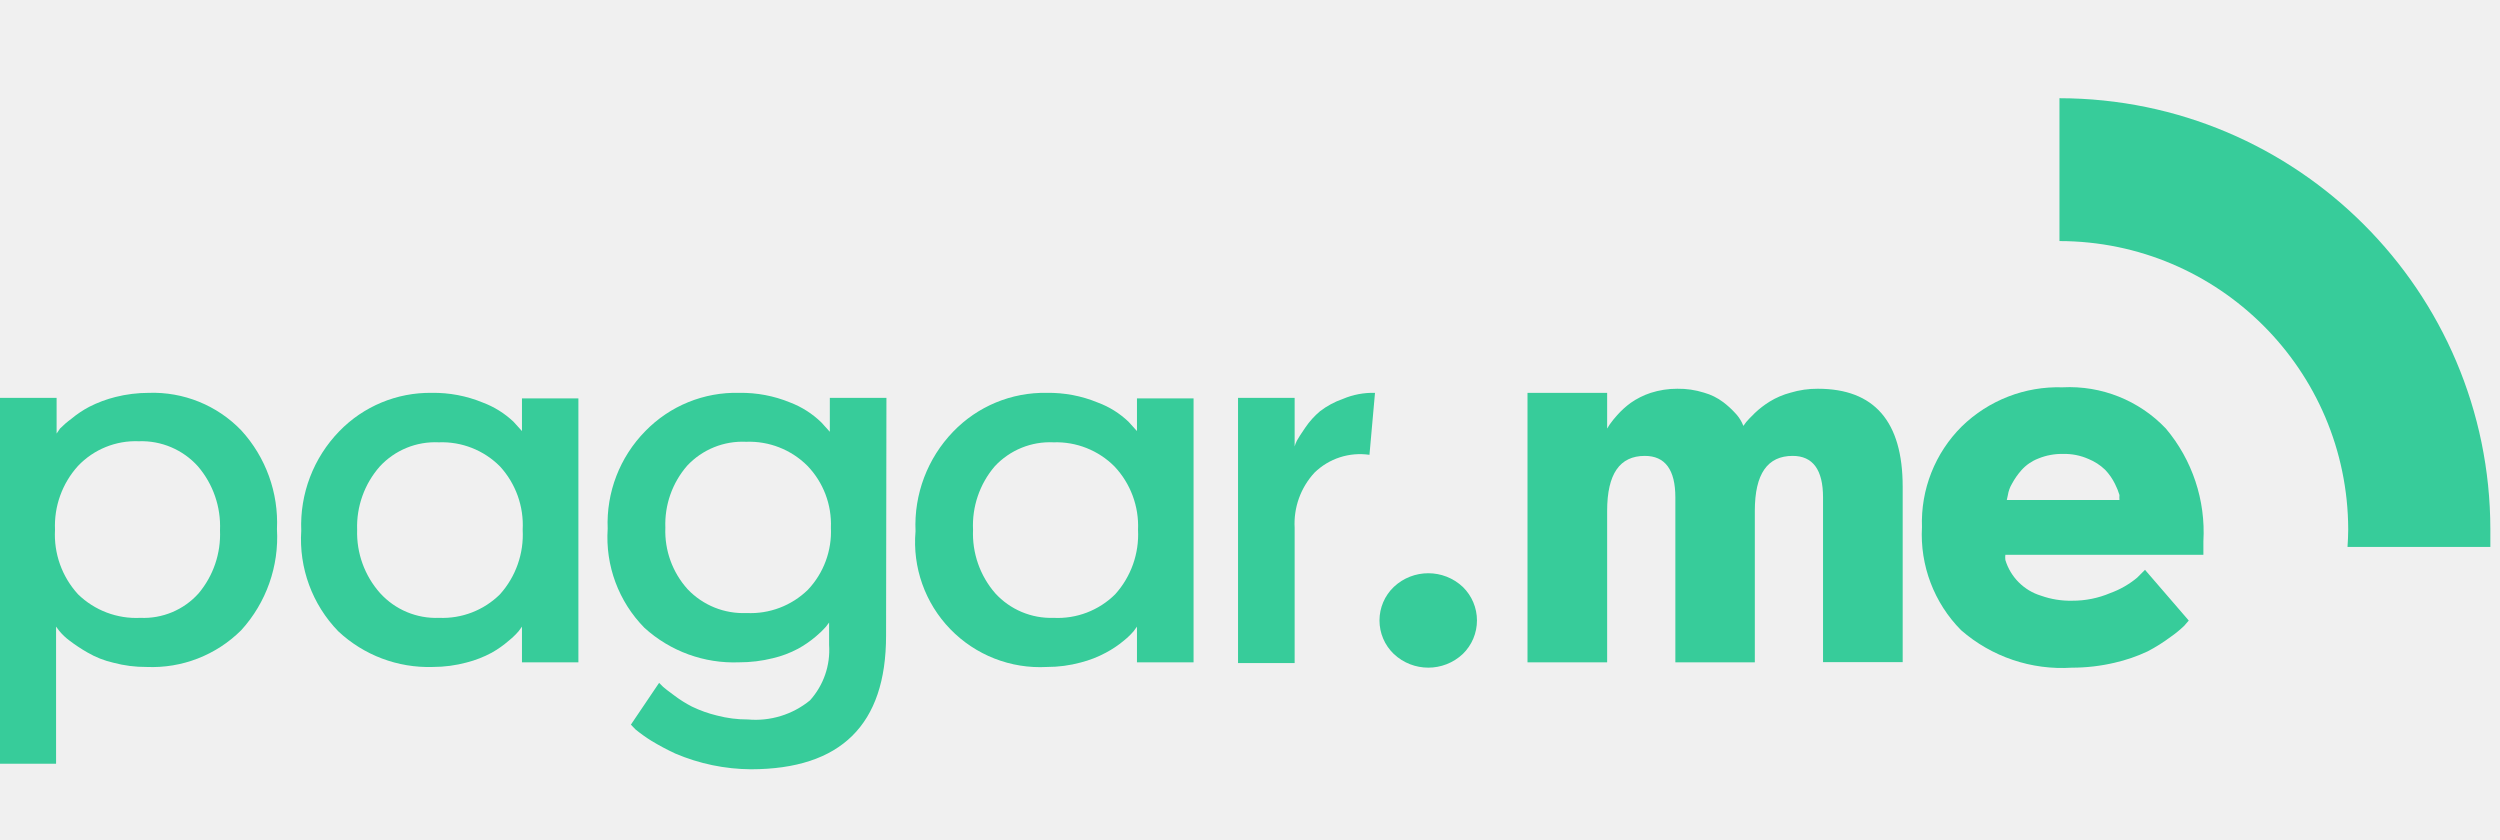
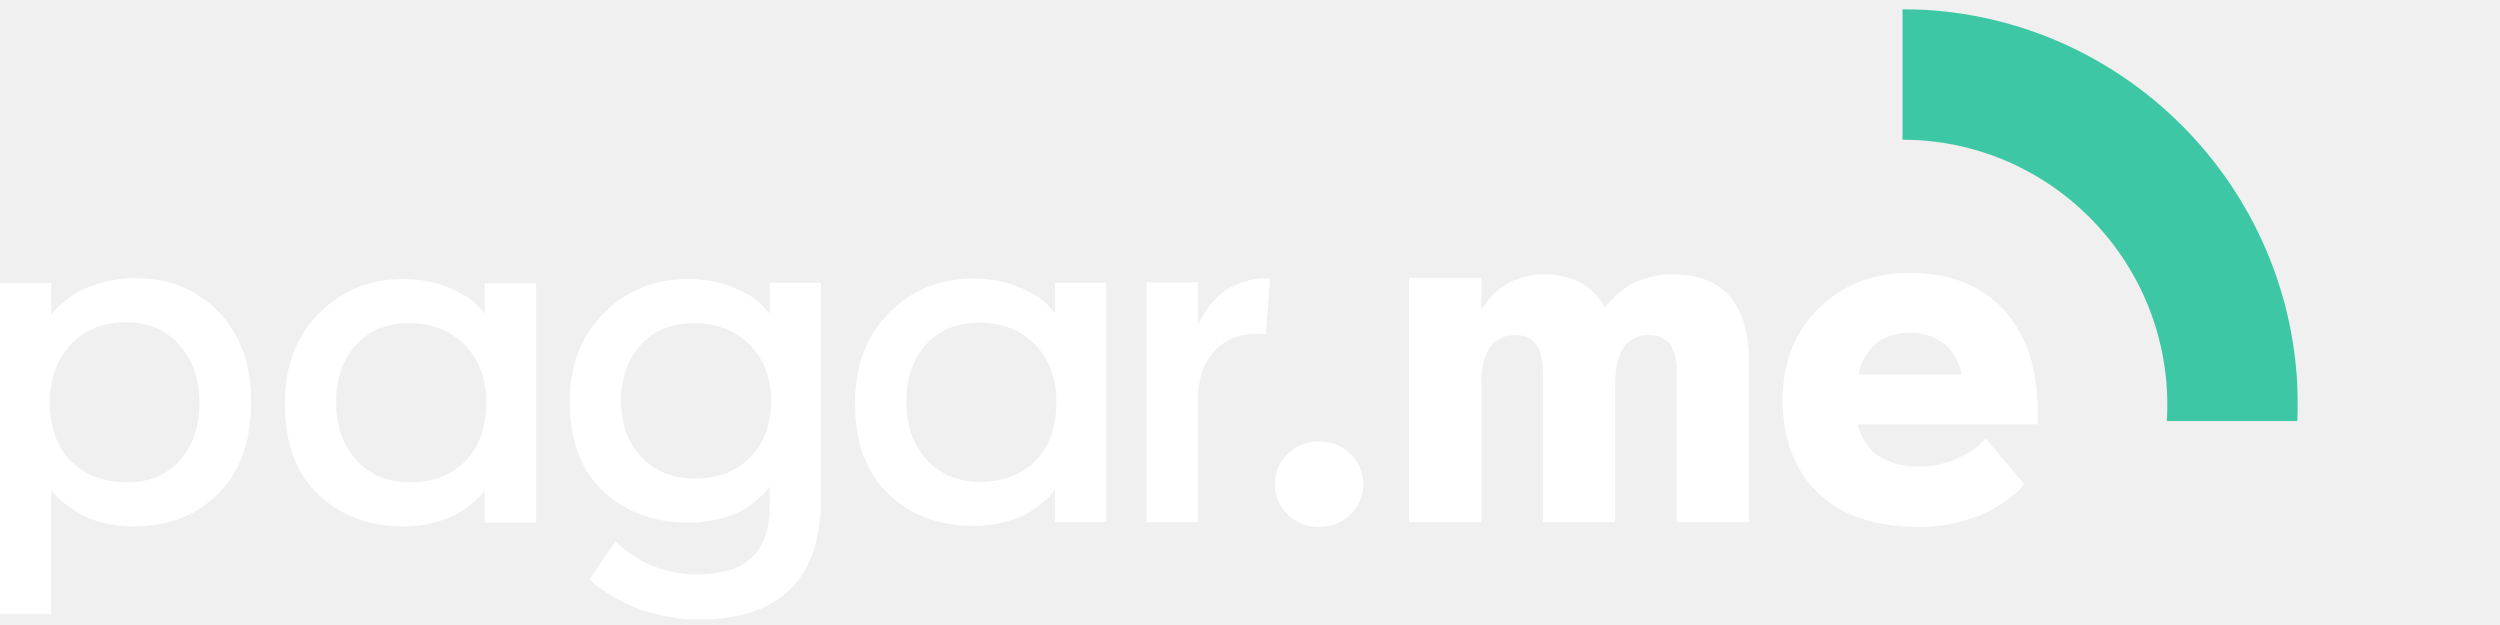
- <svg xmlns="http://www.w3.org/2000/svg" id="logo_pagarme" data-name="logo_pagarme" viewBox="0 10 140 47">
+ <svg xmlns="http://www.w3.org/2000/svg" xmlns:xlink="http://www.w3.org/1999/xlink" width="140" height="35" viewBox="0 0 140 35">
  <defs>
-     <style>.cls-1{fill:#37cc9a;}</style>
+     <path id="a" d="M.5.307h22.147V23.38H.5z" />
+     <path id="c" d="M0 .438h14.068v18.828H0z" />
  </defs>
-   <path class="cls-1" d="M131.46,40.63h8c0-.33,0-.65,0-1A24.17,24.17,0,0,0,115.33,15.5v8A16.19,16.19,0,0,1,131.5,39.65C131.5,40,131.48,40.3,131.46,40.63Z" />
-   <path class="cls-1" d="M0,32.28H3.17v2L3.36,34A5.29,5.29,0,0,1,4,33.45a5.73,5.73,0,0,1,1-.67,7,7,0,0,1,1.47-.55A7.66,7.66,0,0,1,8.33,32a6.86,6.86,0,0,1,5.18,2.1,7.66,7.66,0,0,1,2,5.53,7.74,7.74,0,0,1-2,5.66,7.07,7.07,0,0,1-5.3,2.06,7,7,0,0,1-1.87-.24,5.14,5.14,0,0,1-1.44-.57,9.05,9.05,0,0,1-1-.66,3.25,3.25,0,0,1-.59-.56l-.17-.23v7.68H0Zm11.08,3.83a4.25,4.25,0,0,0-3.31-1.4,4.45,4.45,0,0,0-3.4,1.38,5,5,0,0,0-1.29,3.58,4.94,4.94,0,0,0,1.29,3.61A4.67,4.67,0,0,0,7.86,44.6a4.13,4.13,0,0,0,3.26-1.37,5.14,5.14,0,0,0,1.2-3.53A5.16,5.16,0,0,0,11.08,36.11Z" />
-   <path class="cls-1" d="M32.39,47.09H29.23v-2l-.18.25a4.23,4.23,0,0,1-.56.54,5.8,5.8,0,0,1-.95.67,6.18,6.18,0,0,1-1.41.55,7.31,7.31,0,0,1-1.89.25,7.4,7.4,0,0,1-5.3-2,7.4,7.4,0,0,1-2.07-5.63A7.55,7.55,0,0,1,19,34.15,7.07,7.07,0,0,1,24.18,32a7.2,7.2,0,0,1,2.85.54,5.11,5.11,0,0,1,1.73,1.08l.47.52V32.31h3.16Zm-11.1-3.87a4.23,4.23,0,0,0,3.3,1.38A4.57,4.57,0,0,0,28,43.28a5,5,0,0,0,1.27-3.61A4.86,4.86,0,0,0,28,36.12a4.58,4.58,0,0,0-3.43-1.35,4.22,4.22,0,0,0-3.3,1.35A5.1,5.1,0,0,0,20,39.67,5.09,5.09,0,0,0,21.29,43.22Z" />
-   <path class="cls-1" d="M49.62,45.6q0,7.47-7.57,7.48a11,11,0,0,1-4.23-.88,13.79,13.79,0,0,1-1.35-.72,8.41,8.41,0,0,1-.88-.63l-.26-.27,1.58-2.34.22.22c.09.08.3.25.62.48a6.66,6.66,0,0,0,1,.63,7,7,0,0,0,1.4.5,6.73,6.73,0,0,0,1.73.22,4.82,4.82,0,0,0,3.48-1.07,4.21,4.21,0,0,0,1.07-3.1V44.86l-.18.24a5,5,0,0,1-.56.54,5.91,5.91,0,0,1-1,.69,5.81,5.81,0,0,1-1.41.53,7.71,7.71,0,0,1-1.89.23,7.45,7.45,0,0,1-5.3-1.93,7.22,7.22,0,0,1-2.06-5.55,7.36,7.36,0,0,1,2.11-5.47A7.08,7.08,0,0,1,41.4,32a7.17,7.17,0,0,1,2.85.54A5.11,5.11,0,0,1,46,33.66l.47.52v-1.9h3.17ZM38.51,43a4.3,4.3,0,0,0,3.3,1.33,4.6,4.6,0,0,0,3.43-1.3,4.73,4.73,0,0,0,1.29-3.48,4.71,4.71,0,0,0-1.32-3.47,4.61,4.61,0,0,0-3.43-1.34,4.24,4.24,0,0,0-3.3,1.34,5,5,0,0,0-1.22,3.47A4.86,4.86,0,0,0,38.51,43Z" />
-   <path class="cls-1" d="M66.84,47.09H63.67v-2l-.18.25a4.23,4.23,0,0,1-.56.54,5.8,5.8,0,0,1-1,.67,6.18,6.18,0,0,1-1.41.55,7.19,7.19,0,0,1-1.89.25,7,7,0,0,1-7.36-7.6,7.54,7.54,0,0,1,2.11-5.58A7.09,7.09,0,0,1,58.62,32a7.17,7.17,0,0,1,2.85.54,5,5,0,0,1,1.73,1.08l.47.52V32.31h3.17ZM55.73,43.22A4.23,4.23,0,0,0,59,44.6a4.57,4.57,0,0,0,3.45-1.32,5,5,0,0,0,1.28-3.61,4.86,4.86,0,0,0-1.32-3.55A4.6,4.6,0,0,0,59,34.77a4.22,4.22,0,0,0-3.3,1.35,5.1,5.1,0,0,0-1.21,3.55A5.09,5.09,0,0,0,55.73,43.22Z" />
-   <path class="cls-1" d="M76.69,35.47a3.65,3.65,0,0,0-3.08,1,4.21,4.21,0,0,0-1.11,3.09v7.57H69.33V32.28H72.5V35a1.67,1.67,0,0,1,.13-.33c.07-.13.23-.38.47-.73a4.5,4.5,0,0,1,.82-.91,4.56,4.56,0,0,1,1.28-.69A4.28,4.28,0,0,1,77,32Z" />
-   <path class="cls-1" d="M78.05,42.87a2.82,2.82,0,0,1,3.87,0,2.62,2.62,0,0,1,0,3.75,2.82,2.82,0,0,1-3.87,0,2.6,2.6,0,0,1,0-3.75Z" />
-   <path class="cls-1" d="M85.54,32H90v2l.15-.24a5.83,5.83,0,0,1,.42-.52,4.8,4.8,0,0,1,.75-.68A4.34,4.34,0,0,1,92.44,32a4.84,4.84,0,0,1,1.49-.23,4.73,4.73,0,0,1,1.5.22,3.24,3.24,0,0,1,1.07.53,4.93,4.93,0,0,1,.66.6,2.21,2.21,0,0,1,.38.53l.09.2.16-.22c.07-.09.23-.25.48-.5a5.1,5.1,0,0,1,.83-.64,4.32,4.32,0,0,1,1.17-.5,5.19,5.19,0,0,1,1.53-.22c3.16,0,4.75,1.83,4.75,5.48v9.83h-4.46V37.85c0-1.54-.57-2.32-1.7-2.32-1.41,0-2.12,1-2.12,3.08v8.48H93.82V37.85c0-1.54-.57-2.32-1.71-2.32-1.4,0-2.11,1-2.11,3.08v8.48H85.54Z" />
-   <path class="cls-1" d="M122.57,44.75l-.25.29a6.08,6.08,0,0,1-.77.63,9.36,9.36,0,0,1-1.29.81,9.14,9.14,0,0,1-1.83.63,10.4,10.4,0,0,1-2.41.28,8.59,8.59,0,0,1-6.2-2.1,7.61,7.61,0,0,1-2.19-5.77,7.57,7.57,0,0,1,2.23-5.64,7.73,7.73,0,0,1,5.64-2.19A7.45,7.45,0,0,1,121.29,34a9,9,0,0,1,2.1,6.31v.76H112.3a1.17,1.17,0,0,0,0,.29,3,3,0,0,0,2,2,4.89,4.89,0,0,0,1.74.28,5.38,5.38,0,0,0,2.14-.43,5,5,0,0,0,1.5-.86l.44-.44ZM118.69,38a1.78,1.78,0,0,1,0-.28,3.82,3.82,0,0,0-.25-.62,3.19,3.19,0,0,0-.55-.79,2.94,2.94,0,0,0-.94-.61,3.3,3.3,0,0,0-1.4-.28,3.48,3.48,0,0,0-1.41.26,2.44,2.44,0,0,0-.94.65,4,4,0,0,0-.53.76,1.78,1.78,0,0,0-.23.64l-.06.27Z" />
+   <g fill="none" fill-rule="evenodd">
+     <g transform="translate(106.03 .208)">
+       <mask id="b" fill="#fff">
+         <use xlink:href="#a" />
+       </mask>
+       <path fill="#3DC7A4" d="M15.308 23.38h7.317c.011-.3.022-.6.022-.902C22.647 10.26 12.714.32.5.306v7.309C8.696 7.62 15.34 14.28 15.34 22.478c0 .303-.013.603-.03.902" mask="url(#b)" />
+     </g>
+     <g transform="translate(0 15.135)">
+       <mask id="d" fill="#fff">
+         <use xlink:href="#c" />
+       </mask>
+       <path fill="#FFF" d="M10.04 4.174c-.754-.842-1.751-1.263-2.993-1.263-1.276 0-2.305.416-3.084 1.25-.78.833-1.17 1.914-1.17 3.244 0 1.383.39 2.474 1.17 3.271.78.798 1.835 1.197 3.164 1.197 1.241 0 2.225-.412 2.952-1.236.727-.825 1.09-1.893 1.09-3.205 0-1.33-.376-2.416-1.13-3.258zM0 .704h2.872v1.781a3.31 3.31 0 0 1 .173-.226c.08-.097.257-.261.532-.492a5.4 5.4 0 0 1 .904-.611c.328-.177.772-.341 1.33-.492A6.652 6.652 0 0 1 7.553.438c1.914 0 3.48.633 4.694 1.901s1.821 2.94 1.821 5.013c0 2.18-.607 3.892-1.821 5.133-1.215 1.241-2.815 1.861-4.8 1.861-.604 0-1.17-.07-1.703-.212-.532-.142-.966-.315-1.303-.52a8.812 8.812 0 0 1-.878-.597c-.247-.195-.425-.364-.531-.506l-.16-.212v6.967H0V.703z" mask="url(#d)" />
+     </g>
+     <path fill="#FFF" d="M19.956 25.758c.753.833 1.75 1.25 2.991 1.25 1.312 0 2.354-.4 3.125-1.197.771-.798 1.157-1.888 1.157-3.271 0-1.33-.399-2.402-1.197-3.218-.798-.815-1.835-1.223-3.111-1.223-1.26 0-2.257.408-2.992 1.223-.736.816-1.104 1.888-1.104 3.218 0 1.312.377 2.385 1.13 3.218zm10.065 3.51H27.15v-1.835a7.162 7.162 0 0 1-.16.226c-.07.098-.239.262-.504.492a5.41 5.41 0 0 1-.865.612c-.31.177-.736.34-1.276.492-.54.15-1.113.226-1.716.226-1.95 0-3.55-.594-4.8-1.782-1.25-1.188-1.875-2.89-1.875-5.106 0-2.092.639-3.776 1.915-5.052 1.276-1.277 2.845-1.916 4.707-1.916.957 0 1.817.165 2.58.492.762.328 1.285.652 1.569.971l.425.479v-1.702h2.872v13.403zM35.909 25.585c.753.806 1.75 1.21 2.991 1.21 1.295 0 2.332-.395 3.112-1.183.78-.79 1.17-1.84 1.17-3.152 0-1.294-.399-2.344-1.197-3.151-.797-.807-1.835-1.21-3.111-1.21-1.259 0-2.256.403-2.992 1.21-.736.807-1.104 1.857-1.104 3.151 0 1.277.377 2.318 1.13 3.125zm10.066 2.327c0 4.521-2.287 6.781-6.862 6.781-.727 0-1.432-.08-2.114-.24-.683-.159-1.254-.345-1.715-.558-.461-.212-.869-.43-1.224-.651a5.966 5.966 0 0 1-.797-.572l-.24-.239 1.436-2.128.2.2c.08.08.266.226.559.439.292.213.602.403.93.571.328.169.749.32 1.263.452.514.134 1.037.2 1.57.2 1.453 0 2.504-.324 3.15-.97.648-.648.971-1.583.971-2.806v-1.144a3.244 3.244 0 0 1-.16.213 5.64 5.64 0 0 1-.504.492 5.004 5.004 0 0 1-.865.624c-.31.178-.735.338-1.276.48a6.746 6.746 0 0 1-1.715.212c-1.95 0-3.55-.585-4.8-1.755s-1.876-2.846-1.876-5.027c0-2.038.639-3.691 1.915-4.959 1.277-1.267 2.846-1.902 4.707-1.902.957 0 1.818.165 2.58.492.763.328 1.286.652 1.569.971l.425.479v-1.729h2.873v12.074zM51.884 25.731c.754.834 1.751 1.25 2.992 1.25 1.312 0 2.353-.399 3.125-1.196.77-.799 1.156-1.889 1.156-3.272 0-1.33-.399-2.402-1.196-3.218-.798-.815-1.835-1.223-3.112-1.223-1.259 0-2.256.408-2.991 1.223-.736.816-1.104 1.889-1.104 3.218 0 1.312.376 2.385 1.13 3.218zm10.066 3.51h-2.872v-1.834a8.149 8.149 0 0 1-.16.226c-.07.097-.239.261-.505.492a5.41 5.41 0 0 1-.865.611c-.31.178-.735.341-1.276.492-.54.15-1.112.226-1.715.226-1.95 0-3.55-.593-4.8-1.781s-1.875-2.89-1.875-5.106c0-2.092.638-3.777 1.914-5.053 1.277-1.277 2.846-1.915 4.707-1.915.958 0 1.818.164 2.58.492.763.328 1.286.651 1.57.97l.425.48v-1.703h2.872v13.404zM70.885 18.71c-1.188-.106-2.118.182-2.792.864-.674.683-1.011 1.619-1.011 2.806v6.862H64.21v-13.43h2.872v2.42c.018-.07.058-.169.12-.293a6.68 6.68 0 0 1 .425-.665c.222-.319.47-.594.745-.824.275-.23.66-.439 1.157-.625a3.82 3.82 0 0 1 1.595-.226l-.239 3.111zM72.111 25.412c.479-.461 1.063-.691 1.755-.691s1.277.23 1.755.691a2.27 2.27 0 0 1 .718 1.702 2.27 2.27 0 0 1-.718 1.702c-.478.46-1.063.692-1.755.692s-1.276-.231-1.755-.692a2.27 2.27 0 0 1-.718-1.702c0-.674.24-1.24.718-1.702M78.905 15.572h4.043v1.782a5.93 5.93 0 0 0 .133-.213c.053-.088.181-.248.385-.478.204-.23.43-.435.679-.612.248-.178.584-.337 1.01-.479a4.27 4.27 0 0 1 1.356-.212c.497 0 .949.066 1.356.199.409.133.732.292.971.479.24.186.439.368.598.545.16.177.276.337.346.479l.08.186c.035-.053.084-.12.146-.2.062-.08.209-.23.44-.452.23-.221.478-.416.744-.585.265-.169.62-.32 1.063-.452.443-.133.905-.2 1.383-.2 2.873 0 4.309 1.658 4.309 4.974v8.909h-4.043v-8.378c0-1.4-.514-2.1-1.542-2.1-1.277 0-1.915.93-1.915 2.792v7.686h-4.042v-8.378c0-1.4-.515-2.1-1.542-2.1-1.277 0-1.915.93-1.915 2.792v7.686h-4.043v-13.67zM109.858 20.97a3.989 3.989 0 0 1-.054-.252c-.017-.097-.093-.283-.225-.558a2.79 2.79 0 0 0-.493-.718c-.195-.204-.479-.39-.85-.559a3.068 3.068 0 0 0-1.277-.252c-.479 0-.905.08-1.277.239-.372.16-.656.355-.851.585-.195.23-.354.461-.478.691-.125.23-.195.426-.213.586l-.053.239h5.77zm3.51 6.144c-.053.071-.129.16-.226.266-.098.107-.328.297-.691.572a7.878 7.878 0 0 1-1.17.731c-.417.213-.972.404-1.663.572a9.195 9.195 0 0 1-2.18.252c-2.43 0-4.304-.633-5.625-1.901-1.321-1.268-1.981-3.01-1.981-5.226 0-2.092.673-3.798 2.02-5.12 1.348-1.32 3.05-1.98 5.107-1.98 2.234 0 3.985.691 5.252 2.074 1.268 1.383 1.902 3.29 1.902 5.718v.691H104.06c0 .071.013.16.04.266.026.106.11.293.253.559.141.265.323.505.545.718.221.212.558.403 1.01.572.453.168.98.252 1.582.252.674 0 1.322-.128 1.942-.386.62-.257 1.073-.518 1.356-.784l.399-.399 2.18 2.553z" />
+   </g>
</svg>
